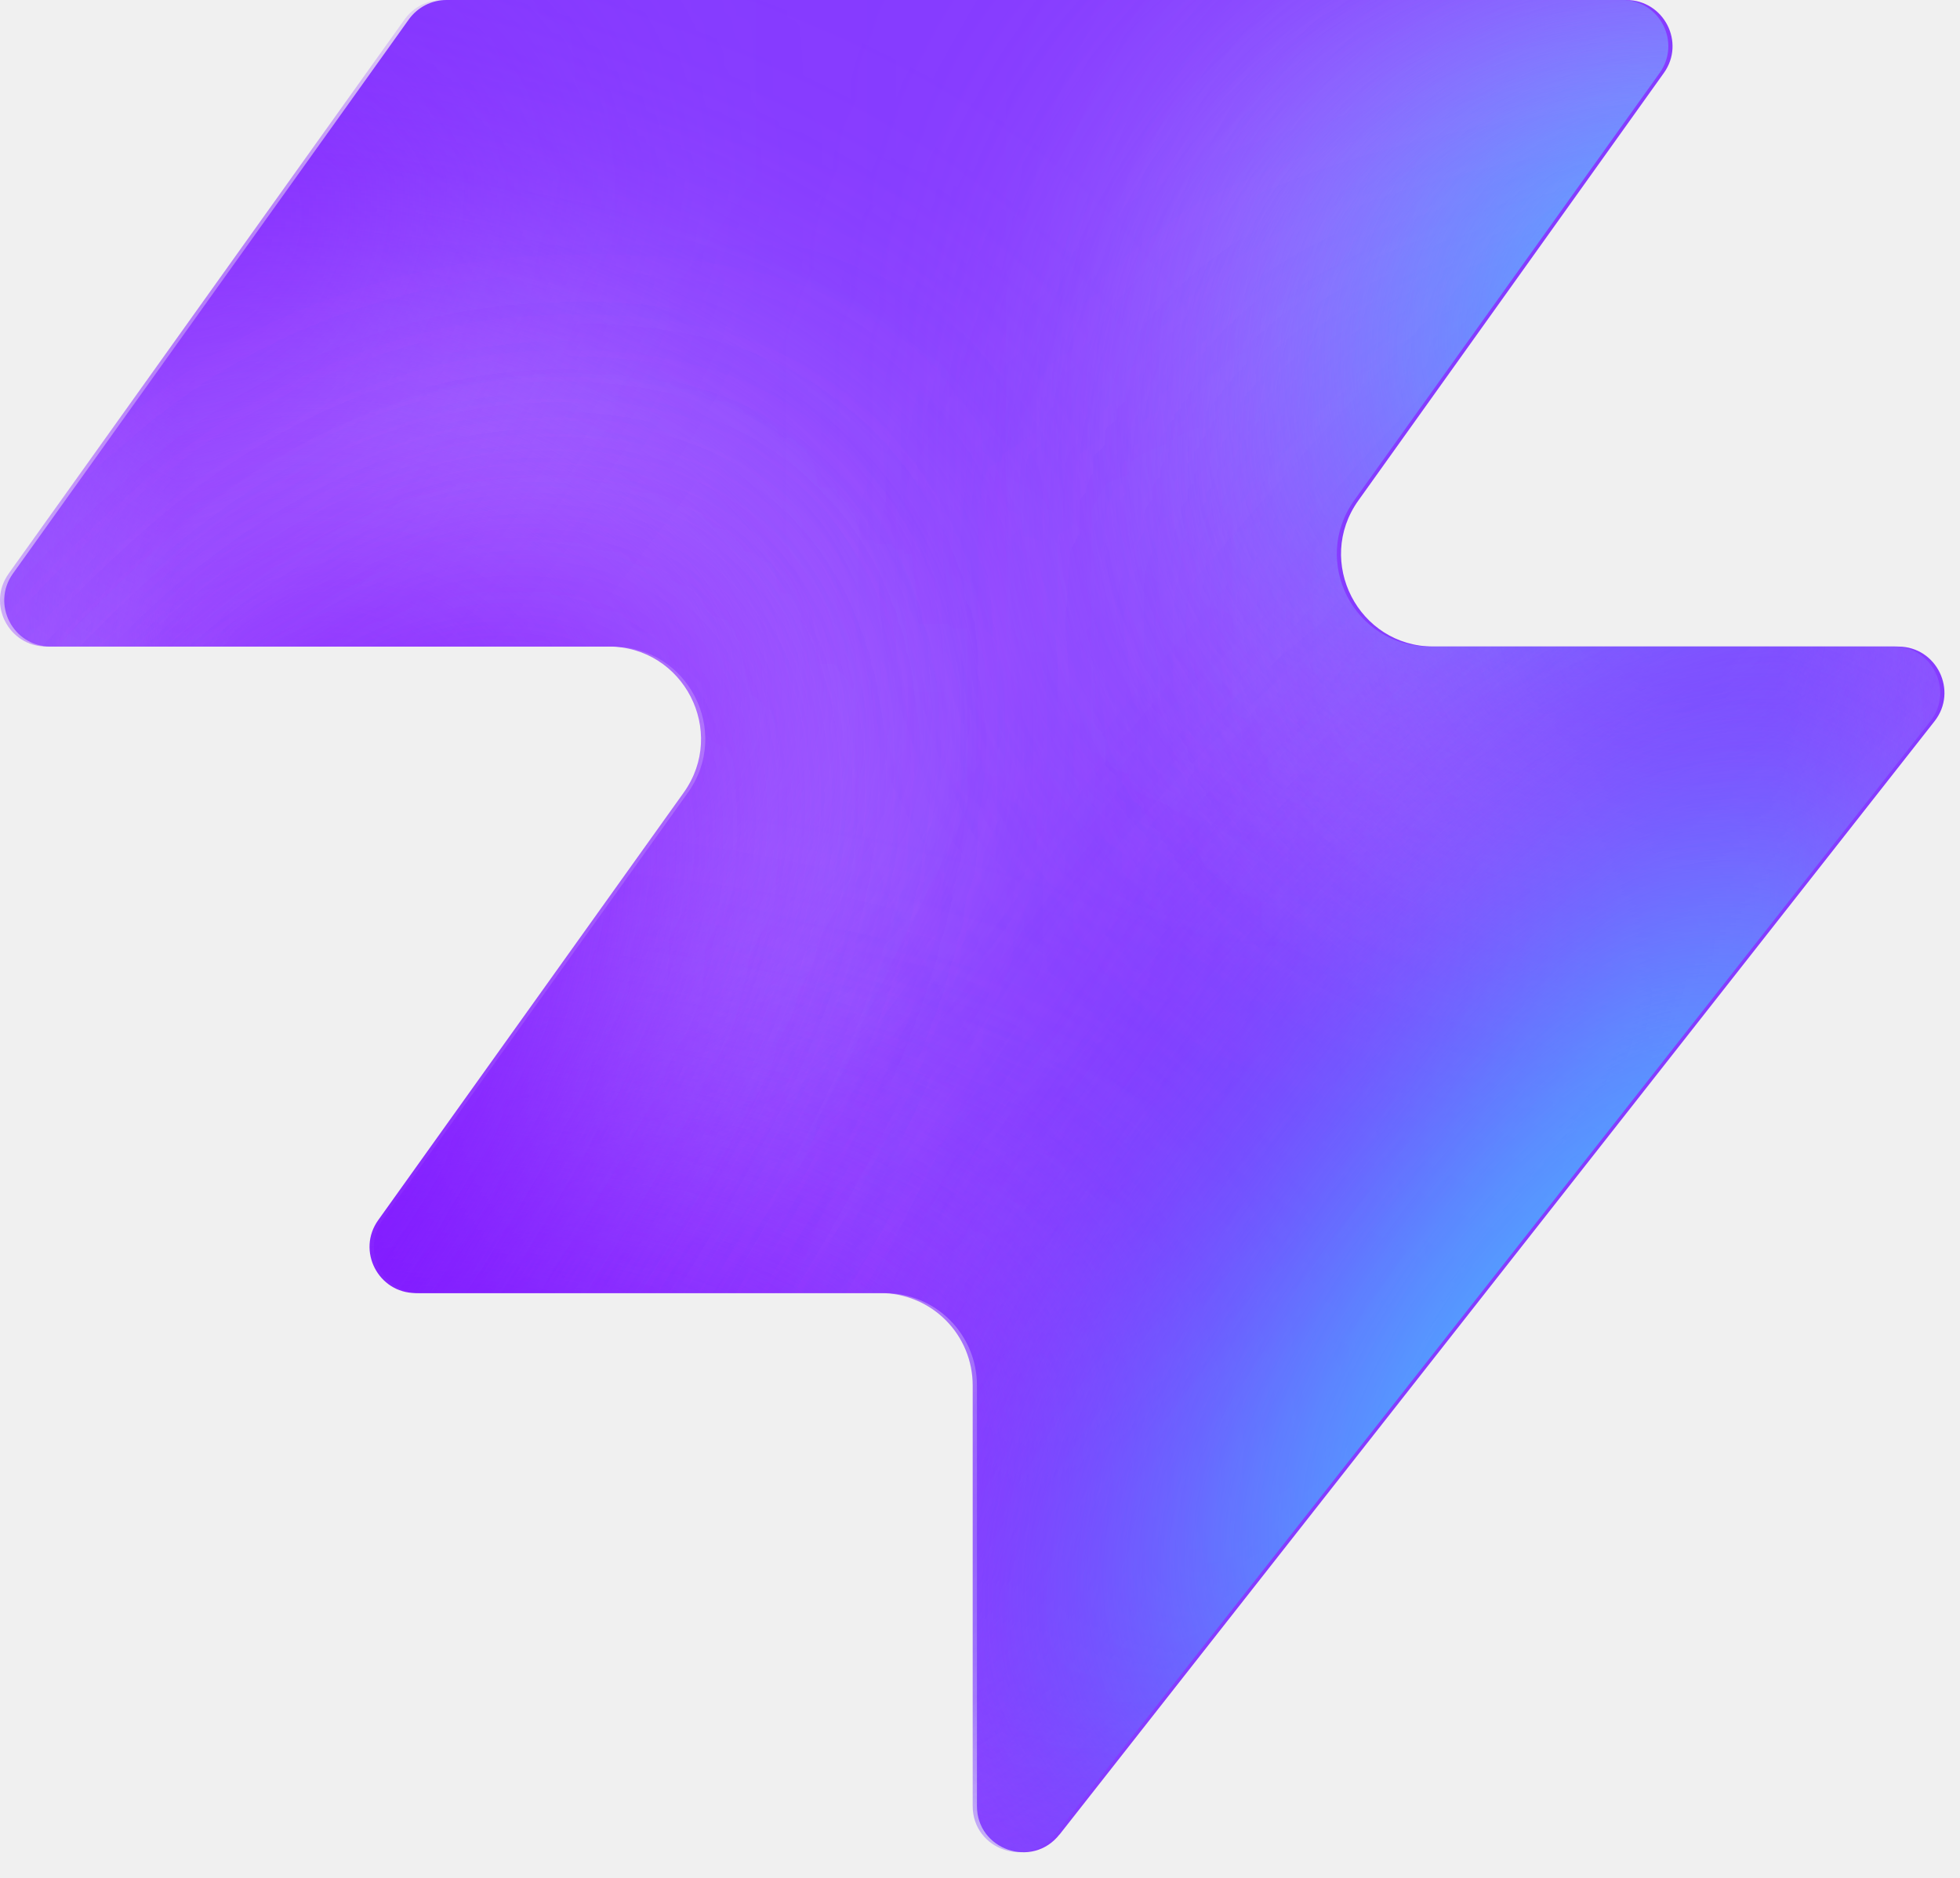
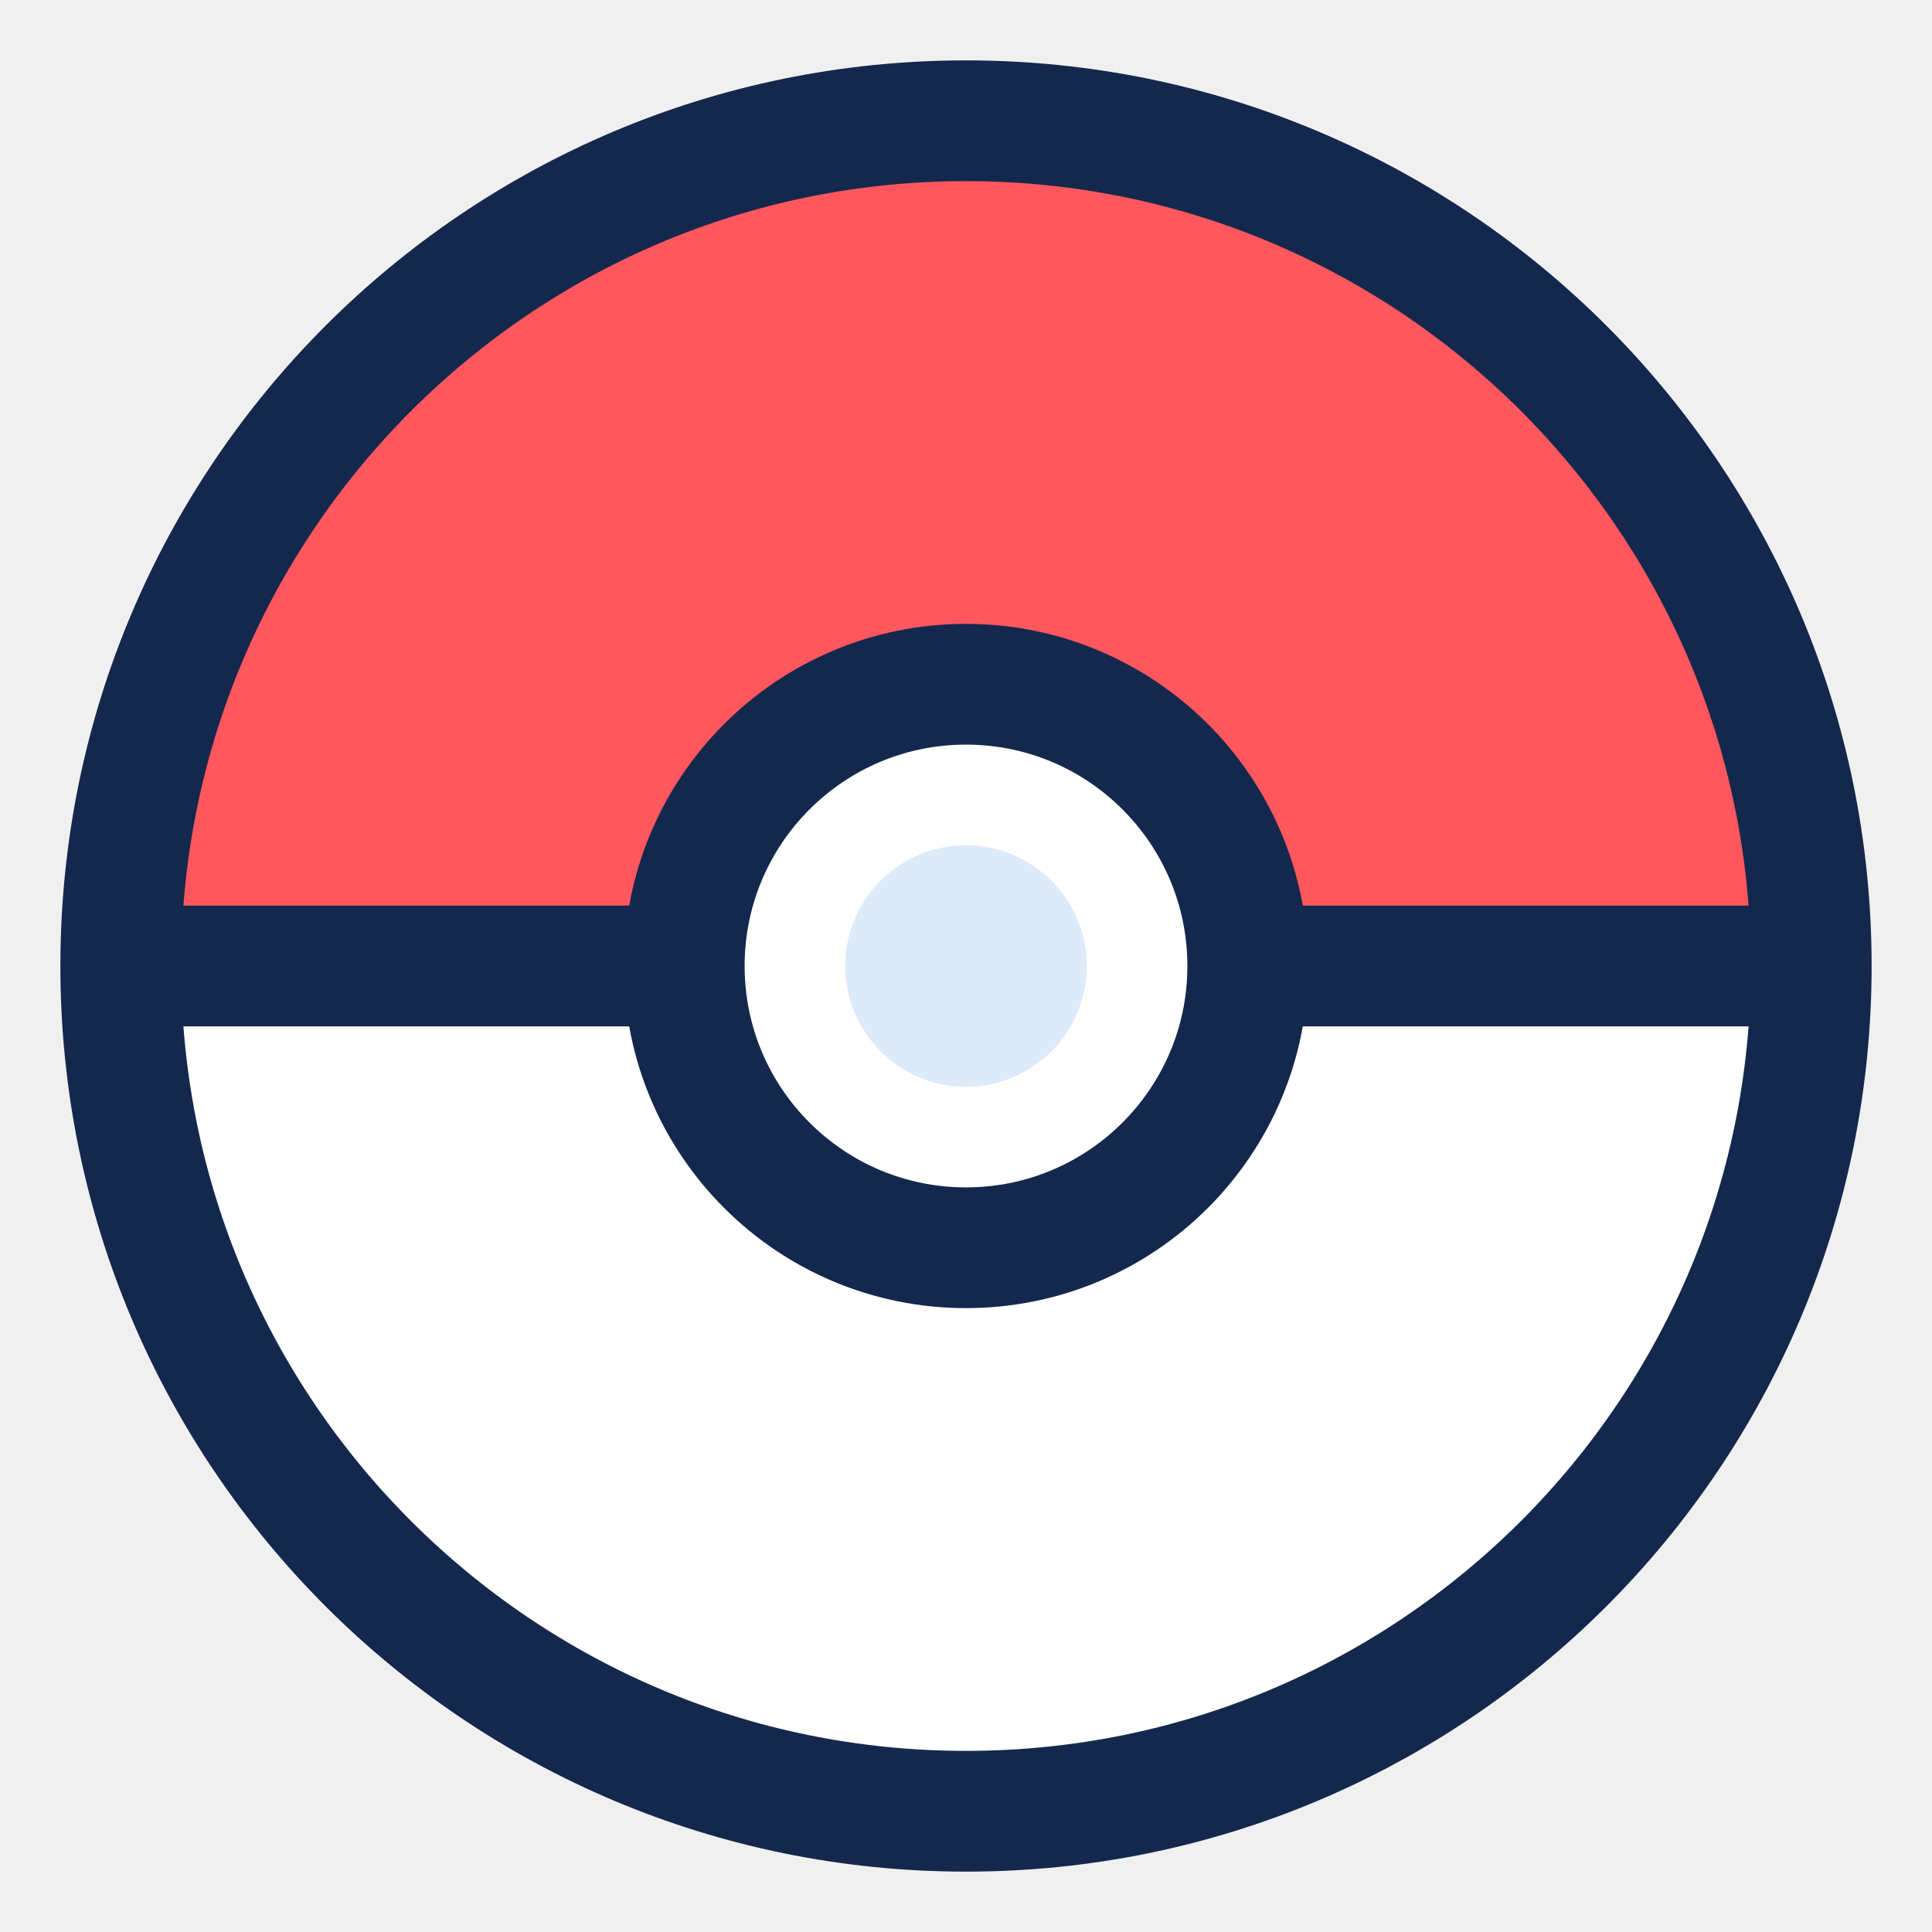
- <svg xmlns="http://www.w3.org/2000/svg" width="48" height="46" fill="none" viewBox="0 0 48 46">
-   <path fill="#863bff" d="M25.946 44.938c-.664.845-2.021.375-2.021-.698V33.937a2.26 2.26 0 0 0-2.262-2.262H10.287c-.92 0-1.456-1.04-.92-1.788l7.48-10.471c1.07-1.497 0-3.578-1.842-3.578H1.237c-.92 0-1.456-1.04-.92-1.788L10.013.474c.214-.297.556-.474.92-.474h28.894c.92 0 1.456 1.04.92 1.788l-7.48 10.471c-1.07 1.498 0 3.579 1.842 3.579h11.377c.943 0 1.473 1.088.89 1.83L25.947 44.94z" style="fill:#863bff;fill:color(display-p3 .525 .23 1);fill-opacity:1" />
-   <mask id="a" width="48" height="46" x="0" y="0" maskUnits="userSpaceOnUse" style="mask-type:alpha">
-     <path fill="#000" d="M25.842 44.938c-.664.844-2.021.375-2.021-.698V33.937a2.26 2.26 0 0 0-2.262-2.262H10.183c-.92 0-1.456-1.04-.92-1.788l7.48-10.471c1.07-1.498 0-3.579-1.842-3.579H1.133c-.92 0-1.456-1.04-.92-1.787L9.91.473c.214-.297.556-.474.92-.474h28.894c.92 0 1.456 1.04.92 1.788l-7.48 10.471c-1.07 1.498 0 3.578 1.842 3.578h11.377c.943 0 1.473 1.088.89 1.832L25.843 44.94z" style="fill:#000;fill-opacity:1" />
-   </mask>
-   <g mask="url(#a)">
-     <g filter="url(#b)">
-       <ellipse cx="5.508" cy="14.704" fill="#ede6ff" rx="5.508" ry="14.704" style="fill:#ede6ff;fill:color(display-p3 .927 .903 1);fill-opacity:1" transform="matrix(.00324 1 1 -.00324 -4.47 31.516)" />
-     </g>
-     <g filter="url(#c)">
-       <ellipse cx="10.399" cy="29.851" fill="#ede6ff" rx="10.399" ry="29.851" style="fill:#ede6ff;fill:color(display-p3 .927 .903 1);fill-opacity:1" transform="matrix(.00324 1 1 -.00324 -39.328 7.883)" />
-     </g>
-     <g filter="url(#d)">
-       <ellipse cx="5.508" cy="30.487" fill="#7e14ff" rx="5.508" ry="30.487" style="fill:#7e14ff;fill:color(display-p3 .492 .077 1);fill-opacity:1" transform="rotate(89.814 -25.913 -14.639)scale(1 -1)" />
-     </g>
-     <g filter="url(#e)">
-       <ellipse cx="5.508" cy="30.599" fill="#7e14ff" rx="5.508" ry="30.599" style="fill:#7e14ff;fill:color(display-p3 .492 .077 1);fill-opacity:1" transform="rotate(89.814 -32.644 -3.334)scale(1 -1)" />
-     </g>
-     <g filter="url(#f)">
-       <ellipse cx="5.508" cy="30.599" fill="#7e14ff" rx="5.508" ry="30.599" style="fill:#7e14ff;fill:color(display-p3 .492 .077 1);fill-opacity:1" transform="matrix(.00324 1 1 -.00324 -34.34 30.47)" />
-     </g>
-     <g filter="url(#g)">
-       <ellipse cx="14.072" cy="22.078" fill="#ede6ff" rx="14.072" ry="22.078" style="fill:#ede6ff;fill:color(display-p3 .927 .903 1);fill-opacity:1" transform="rotate(93.35 24.506 48.493)scale(-1 1)" />
-     </g>
-     <g filter="url(#h)">
-       <ellipse cx="3.47" cy="21.501" fill="#7e14ff" rx="3.47" ry="21.501" style="fill:#7e14ff;fill:color(display-p3 .492 .077 1);fill-opacity:1" transform="rotate(89.009 28.708 47.59)scale(-1 1)" />
-     </g>
-     <g filter="url(#i)">
-       <ellipse cx="3.47" cy="21.501" fill="#7e14ff" rx="3.47" ry="21.501" style="fill:#7e14ff;fill:color(display-p3 .492 .077 1);fill-opacity:1" transform="rotate(89.009 28.708 47.59)scale(-1 1)" />
-     </g>
-     <g filter="url(#j)">
-       <ellipse cx=".387" cy="8.972" fill="#7e14ff" rx="4.407" ry="29.108" style="fill:#7e14ff;fill:color(display-p3 .492 .077 1);fill-opacity:1" transform="rotate(39.51 .387 8.972)" />
-     </g>
-     <g filter="url(#k)">
-       <ellipse cx="47.523" cy="-6.092" fill="#7e14ff" rx="4.407" ry="29.108" style="fill:#7e14ff;fill:color(display-p3 .492 .077 1);fill-opacity:1" transform="rotate(37.892 47.523 -6.092)" />
-     </g>
-     <g filter="url(#l)">
-       <ellipse cx="41.412" cy="6.333" fill="#47bfff" rx="5.971" ry="9.665" style="fill:#47bfff;fill:color(display-p3 .28 .748 1);fill-opacity:1" transform="rotate(37.892 41.412 6.333)" />
-     </g>
-     <g filter="url(#m)">
-       <ellipse cx="-1.879" cy="38.332" fill="#7e14ff" rx="4.407" ry="29.108" style="fill:#7e14ff;fill:color(display-p3 .492 .077 1);fill-opacity:1" transform="rotate(37.892 -1.88 38.332)" />
-     </g>
-     <g filter="url(#n)">
-       <ellipse cx="-1.879" cy="38.332" fill="#7e14ff" rx="4.407" ry="29.108" style="fill:#7e14ff;fill:color(display-p3 .492 .077 1);fill-opacity:1" transform="rotate(37.892 -1.88 38.332)" />
-     </g>
-     <g filter="url(#o)">
-       <ellipse cx="35.651" cy="29.907" fill="#7e14ff" rx="4.407" ry="29.108" style="fill:#7e14ff;fill:color(display-p3 .492 .077 1);fill-opacity:1" transform="rotate(37.892 35.651 29.907)" />
-     </g>
-     <g filter="url(#p)">
-       <ellipse cx="38.418" cy="32.4" fill="#47bfff" rx="5.971" ry="15.297" style="fill:#47bfff;fill:color(display-p3 .28 .748 1);fill-opacity:1" transform="rotate(37.892 38.418 32.4)" />
-     </g>
-   </g>
-   <defs>
-     <filter id="b" width="60.045" height="41.654" x="-19.77" y="16.149" color-interpolation-filters="sRGB" filterUnits="userSpaceOnUse">
-       <feFlood flood-opacity="0" result="BackgroundImageFix" />
-       <feBlend in="SourceGraphic" in2="BackgroundImageFix" result="shape" />
-       <feGaussianBlur result="effect1_foregroundBlur_2002_17158" stdDeviation="7.659" />
-     </filter>
-     <filter id="c" width="90.34" height="51.437" x="-54.613" y="-7.533" color-interpolation-filters="sRGB" filterUnits="userSpaceOnUse">
-       <feFlood flood-opacity="0" result="BackgroundImageFix" />
-       <feBlend in="SourceGraphic" in2="BackgroundImageFix" result="shape" />
-       <feGaussianBlur result="effect1_foregroundBlur_2002_17158" stdDeviation="7.659" />
-     </filter>
-     <filter id="d" width="79.355" height="29.4" x="-49.64" y="2.03" color-interpolation-filters="sRGB" filterUnits="userSpaceOnUse">
-       <feFlood flood-opacity="0" result="BackgroundImageFix" />
-       <feBlend in="SourceGraphic" in2="BackgroundImageFix" result="shape" />
-       <feGaussianBlur result="effect1_foregroundBlur_2002_17158" stdDeviation="4.596" />
-     </filter>
-     <filter id="e" width="79.579" height="29.4" x="-45.045" y="20.029" color-interpolation-filters="sRGB" filterUnits="userSpaceOnUse">
-       <feFlood flood-opacity="0" result="BackgroundImageFix" />
-       <feBlend in="SourceGraphic" in2="BackgroundImageFix" result="shape" />
-       <feGaussianBlur result="effect1_foregroundBlur_2002_17158" stdDeviation="4.596" />
-     </filter>
-     <filter id="f" width="79.579" height="29.4" x="-43.513" y="21.178" color-interpolation-filters="sRGB" filterUnits="userSpaceOnUse">
-       <feFlood flood-opacity="0" result="BackgroundImageFix" />
-       <feBlend in="SourceGraphic" in2="BackgroundImageFix" result="shape" />
-       <feGaussianBlur result="effect1_foregroundBlur_2002_17158" stdDeviation="4.596" />
-     </filter>
-     <filter id="g" width="74.749" height="58.852" x="15.756" y="-17.901" color-interpolation-filters="sRGB" filterUnits="userSpaceOnUse">
-       <feFlood flood-opacity="0" result="BackgroundImageFix" />
-       <feBlend in="SourceGraphic" in2="BackgroundImageFix" result="shape" />
-       <feGaussianBlur result="effect1_foregroundBlur_2002_17158" stdDeviation="7.659" />
-     </filter>
-     <filter id="h" width="61.377" height="25.362" x="23.548" y="2.284" color-interpolation-filters="sRGB" filterUnits="userSpaceOnUse">
-       <feFlood flood-opacity="0" result="BackgroundImageFix" />
-       <feBlend in="SourceGraphic" in2="BackgroundImageFix" result="shape" />
-       <feGaussianBlur result="effect1_foregroundBlur_2002_17158" stdDeviation="4.596" />
-     </filter>
-     <filter id="i" width="61.377" height="25.362" x="23.548" y="2.284" color-interpolation-filters="sRGB" filterUnits="userSpaceOnUse">
-       <feFlood flood-opacity="0" result="BackgroundImageFix" />
-       <feBlend in="SourceGraphic" in2="BackgroundImageFix" result="shape" />
-       <feGaussianBlur result="effect1_foregroundBlur_2002_17158" stdDeviation="4.596" />
-     </filter>
-     <filter id="j" width="56.045" height="63.649" x="-27.636" y="-22.853" color-interpolation-filters="sRGB" filterUnits="userSpaceOnUse">
-       <feFlood flood-opacity="0" result="BackgroundImageFix" />
-       <feBlend in="SourceGraphic" in2="BackgroundImageFix" result="shape" />
-       <feGaussianBlur result="effect1_foregroundBlur_2002_17158" stdDeviation="4.596" />
-     </filter>
-     <filter id="k" width="54.814" height="64.646" x="20.116" y="-38.415" color-interpolation-filters="sRGB" filterUnits="userSpaceOnUse">
-       <feFlood flood-opacity="0" result="BackgroundImageFix" />
-       <feBlend in="SourceGraphic" in2="BackgroundImageFix" result="shape" />
-       <feGaussianBlur result="effect1_foregroundBlur_2002_17158" stdDeviation="4.596" />
-     </filter>
-     <filter id="l" width="33.541" height="35.313" x="24.641" y="-11.323" color-interpolation-filters="sRGB" filterUnits="userSpaceOnUse">
-       <feFlood flood-opacity="0" result="BackgroundImageFix" />
-       <feBlend in="SourceGraphic" in2="BackgroundImageFix" result="shape" />
-       <feGaussianBlur result="effect1_foregroundBlur_2002_17158" stdDeviation="4.596" />
-     </filter>
-     <filter id="m" width="54.814" height="64.646" x="-29.286" y="6.009" color-interpolation-filters="sRGB" filterUnits="userSpaceOnUse">
-       <feFlood flood-opacity="0" result="BackgroundImageFix" />
-       <feBlend in="SourceGraphic" in2="BackgroundImageFix" result="shape" />
-       <feGaussianBlur result="effect1_foregroundBlur_2002_17158" stdDeviation="4.596" />
-     </filter>
-     <filter id="n" width="54.814" height="64.646" x="-29.286" y="6.009" color-interpolation-filters="sRGB" filterUnits="userSpaceOnUse">
-       <feFlood flood-opacity="0" result="BackgroundImageFix" />
-       <feBlend in="SourceGraphic" in2="BackgroundImageFix" result="shape" />
-       <feGaussianBlur result="effect1_foregroundBlur_2002_17158" stdDeviation="4.596" />
-     </filter>
-     <filter id="o" width="54.814" height="64.646" x="8.244" y="-2.416" color-interpolation-filters="sRGB" filterUnits="userSpaceOnUse">
-       <feFlood flood-opacity="0" result="BackgroundImageFix" />
-       <feBlend in="SourceGraphic" in2="BackgroundImageFix" result="shape" />
-       <feGaussianBlur result="effect1_foregroundBlur_2002_17158" stdDeviation="4.596" />
-     </filter>
-     <filter id="p" width="39.409" height="43.623" x="18.713" y="10.588" color-interpolation-filters="sRGB" filterUnits="userSpaceOnUse">
-       <feFlood flood-opacity="0" result="BackgroundImageFix" />
-       <feBlend in="SourceGraphic" in2="BackgroundImageFix" result="shape" />
-       <feGaussianBlur result="effect1_foregroundBlur_2002_17158" stdDeviation="4.596" />
-     </filter>
-   </defs>
+ <svg xmlns="http://www.w3.org/2000/svg" viewBox="0 0 48 48">
+   <circle cx="24" cy="24" r="21" fill="#fff" />
+   <path d="M3 24a21 21 0 0 1 42 0Z" fill="#ff575e" />
+   <circle cx="24" cy="24" r="21" fill="none" stroke="#14284d" stroke-width="3" />
+   <path d="M3 24h42" stroke="#14284d" stroke-width="3" />
+   <circle cx="24" cy="24" r="7" fill="#fff" stroke="#14284d" stroke-width="3" />
+   <circle cx="24" cy="24" r="3" fill="#dceafa" />
</svg>
